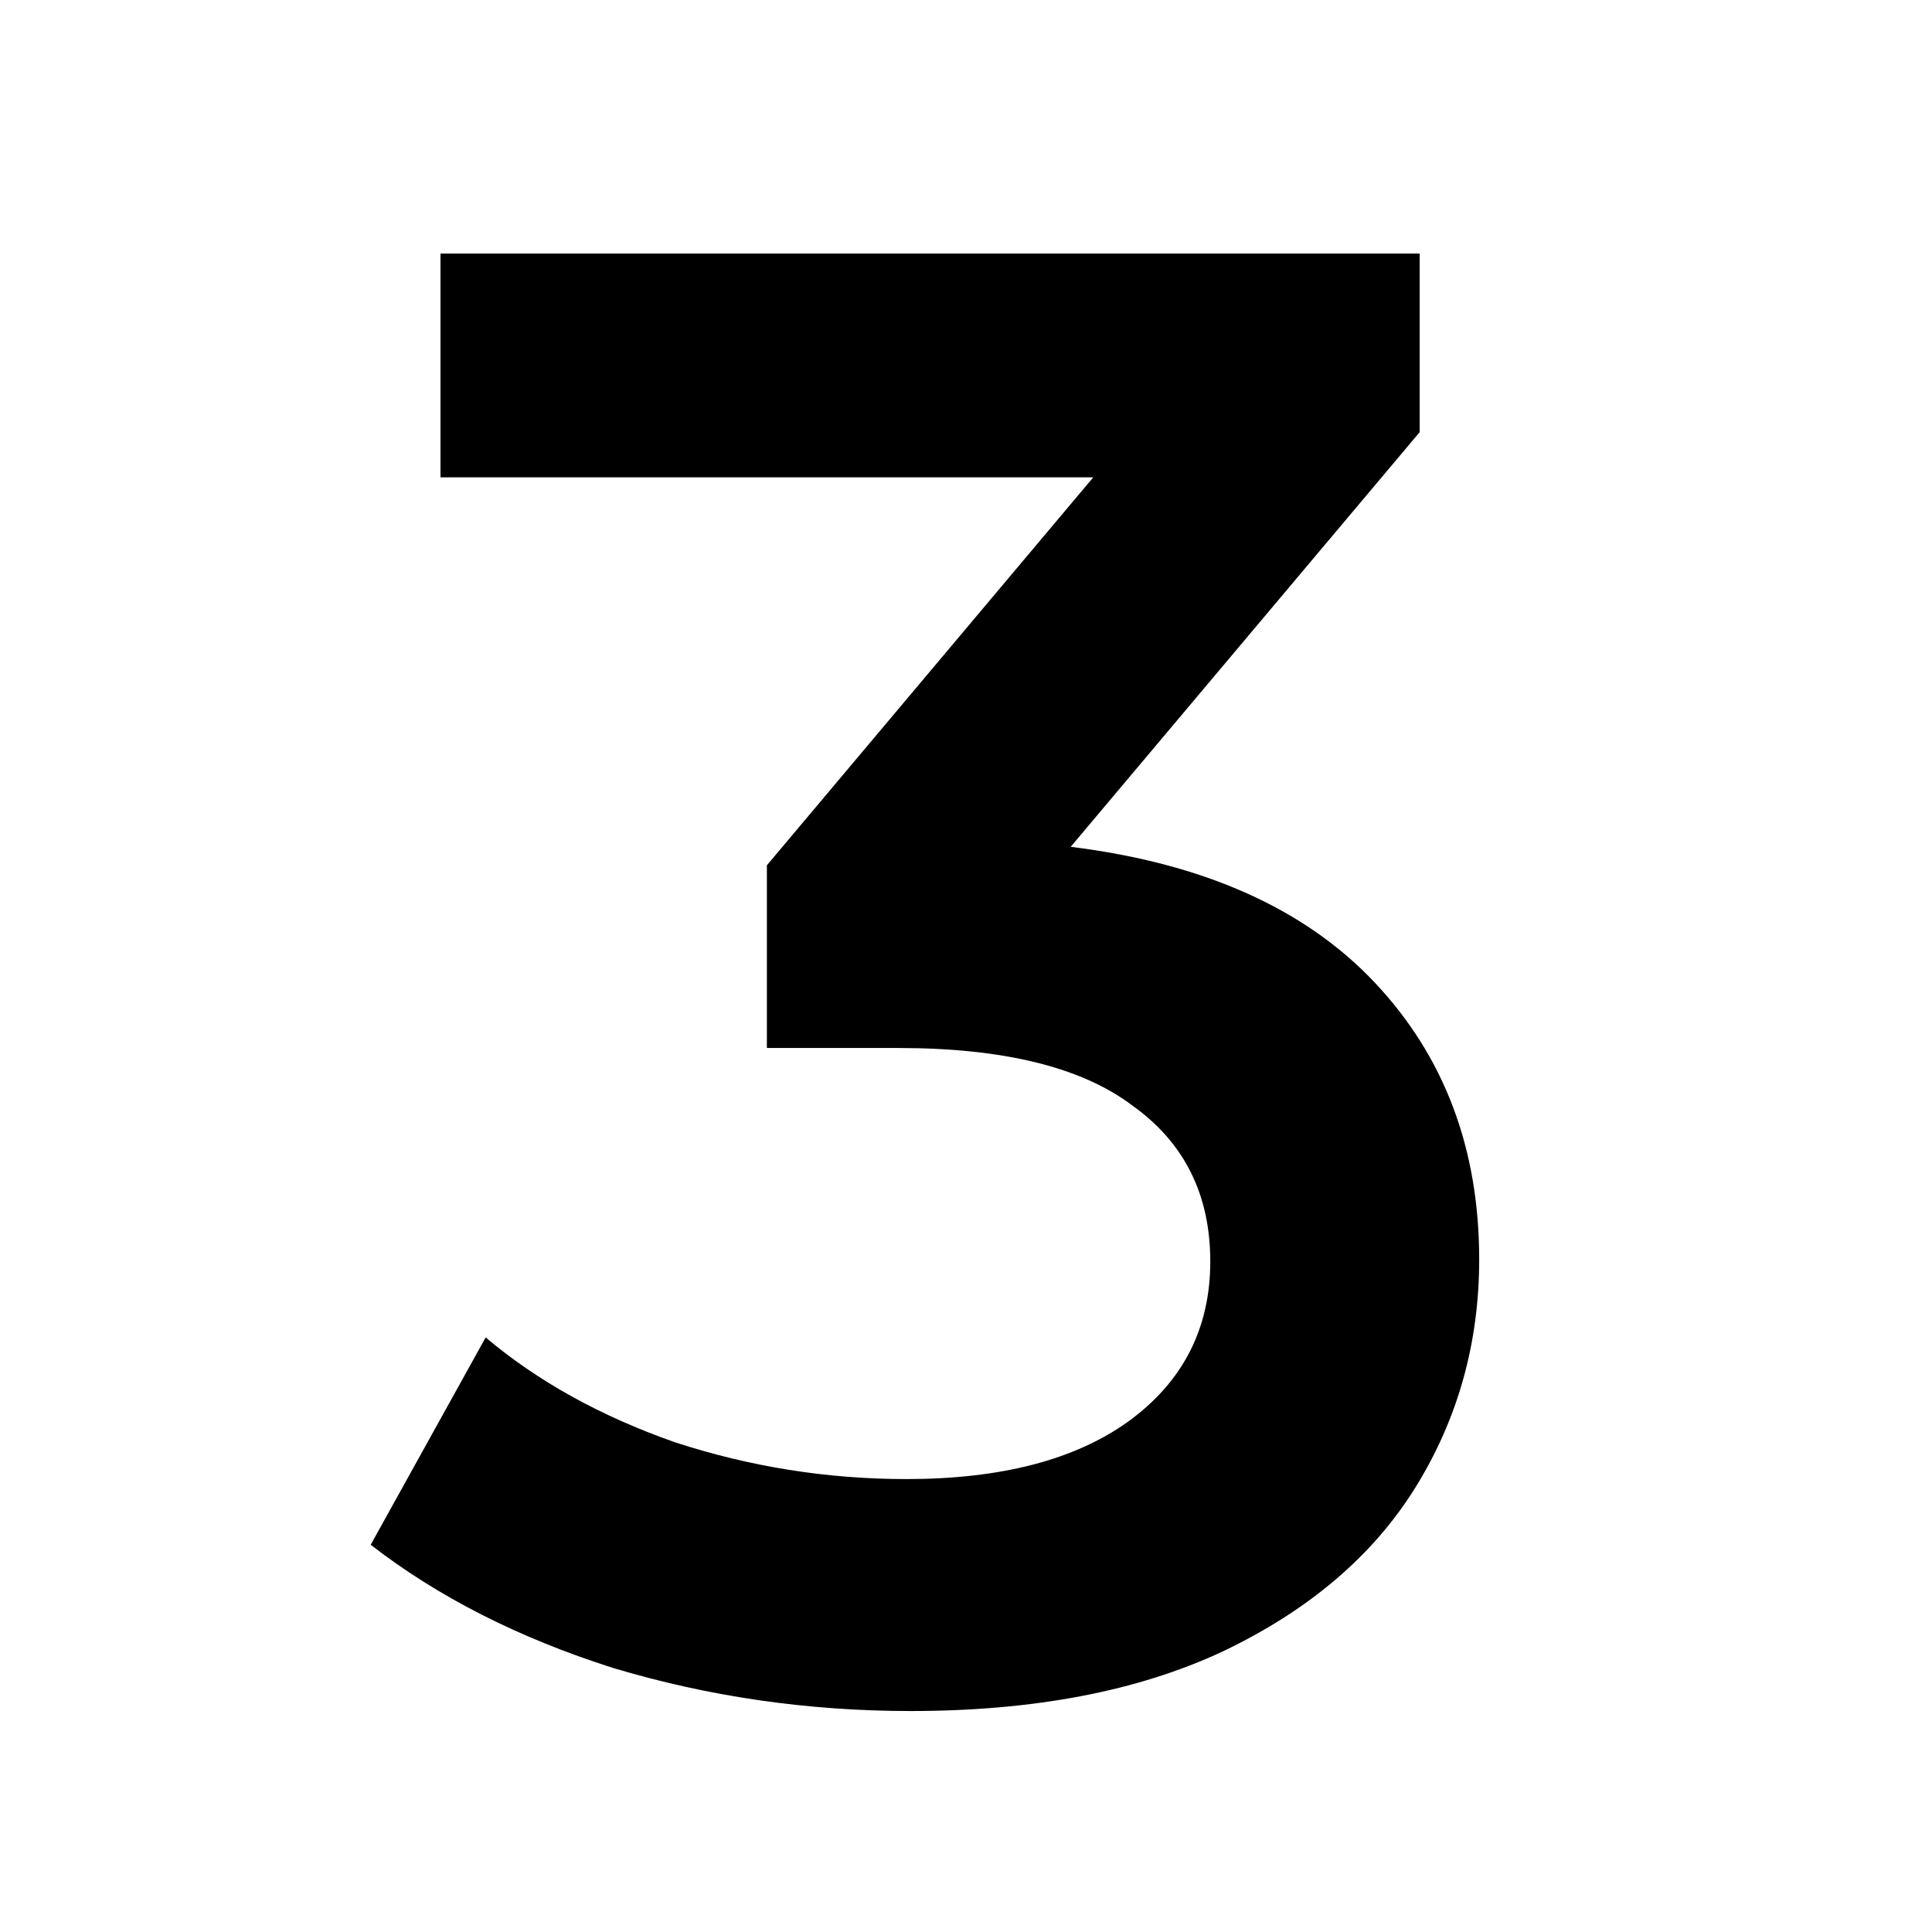
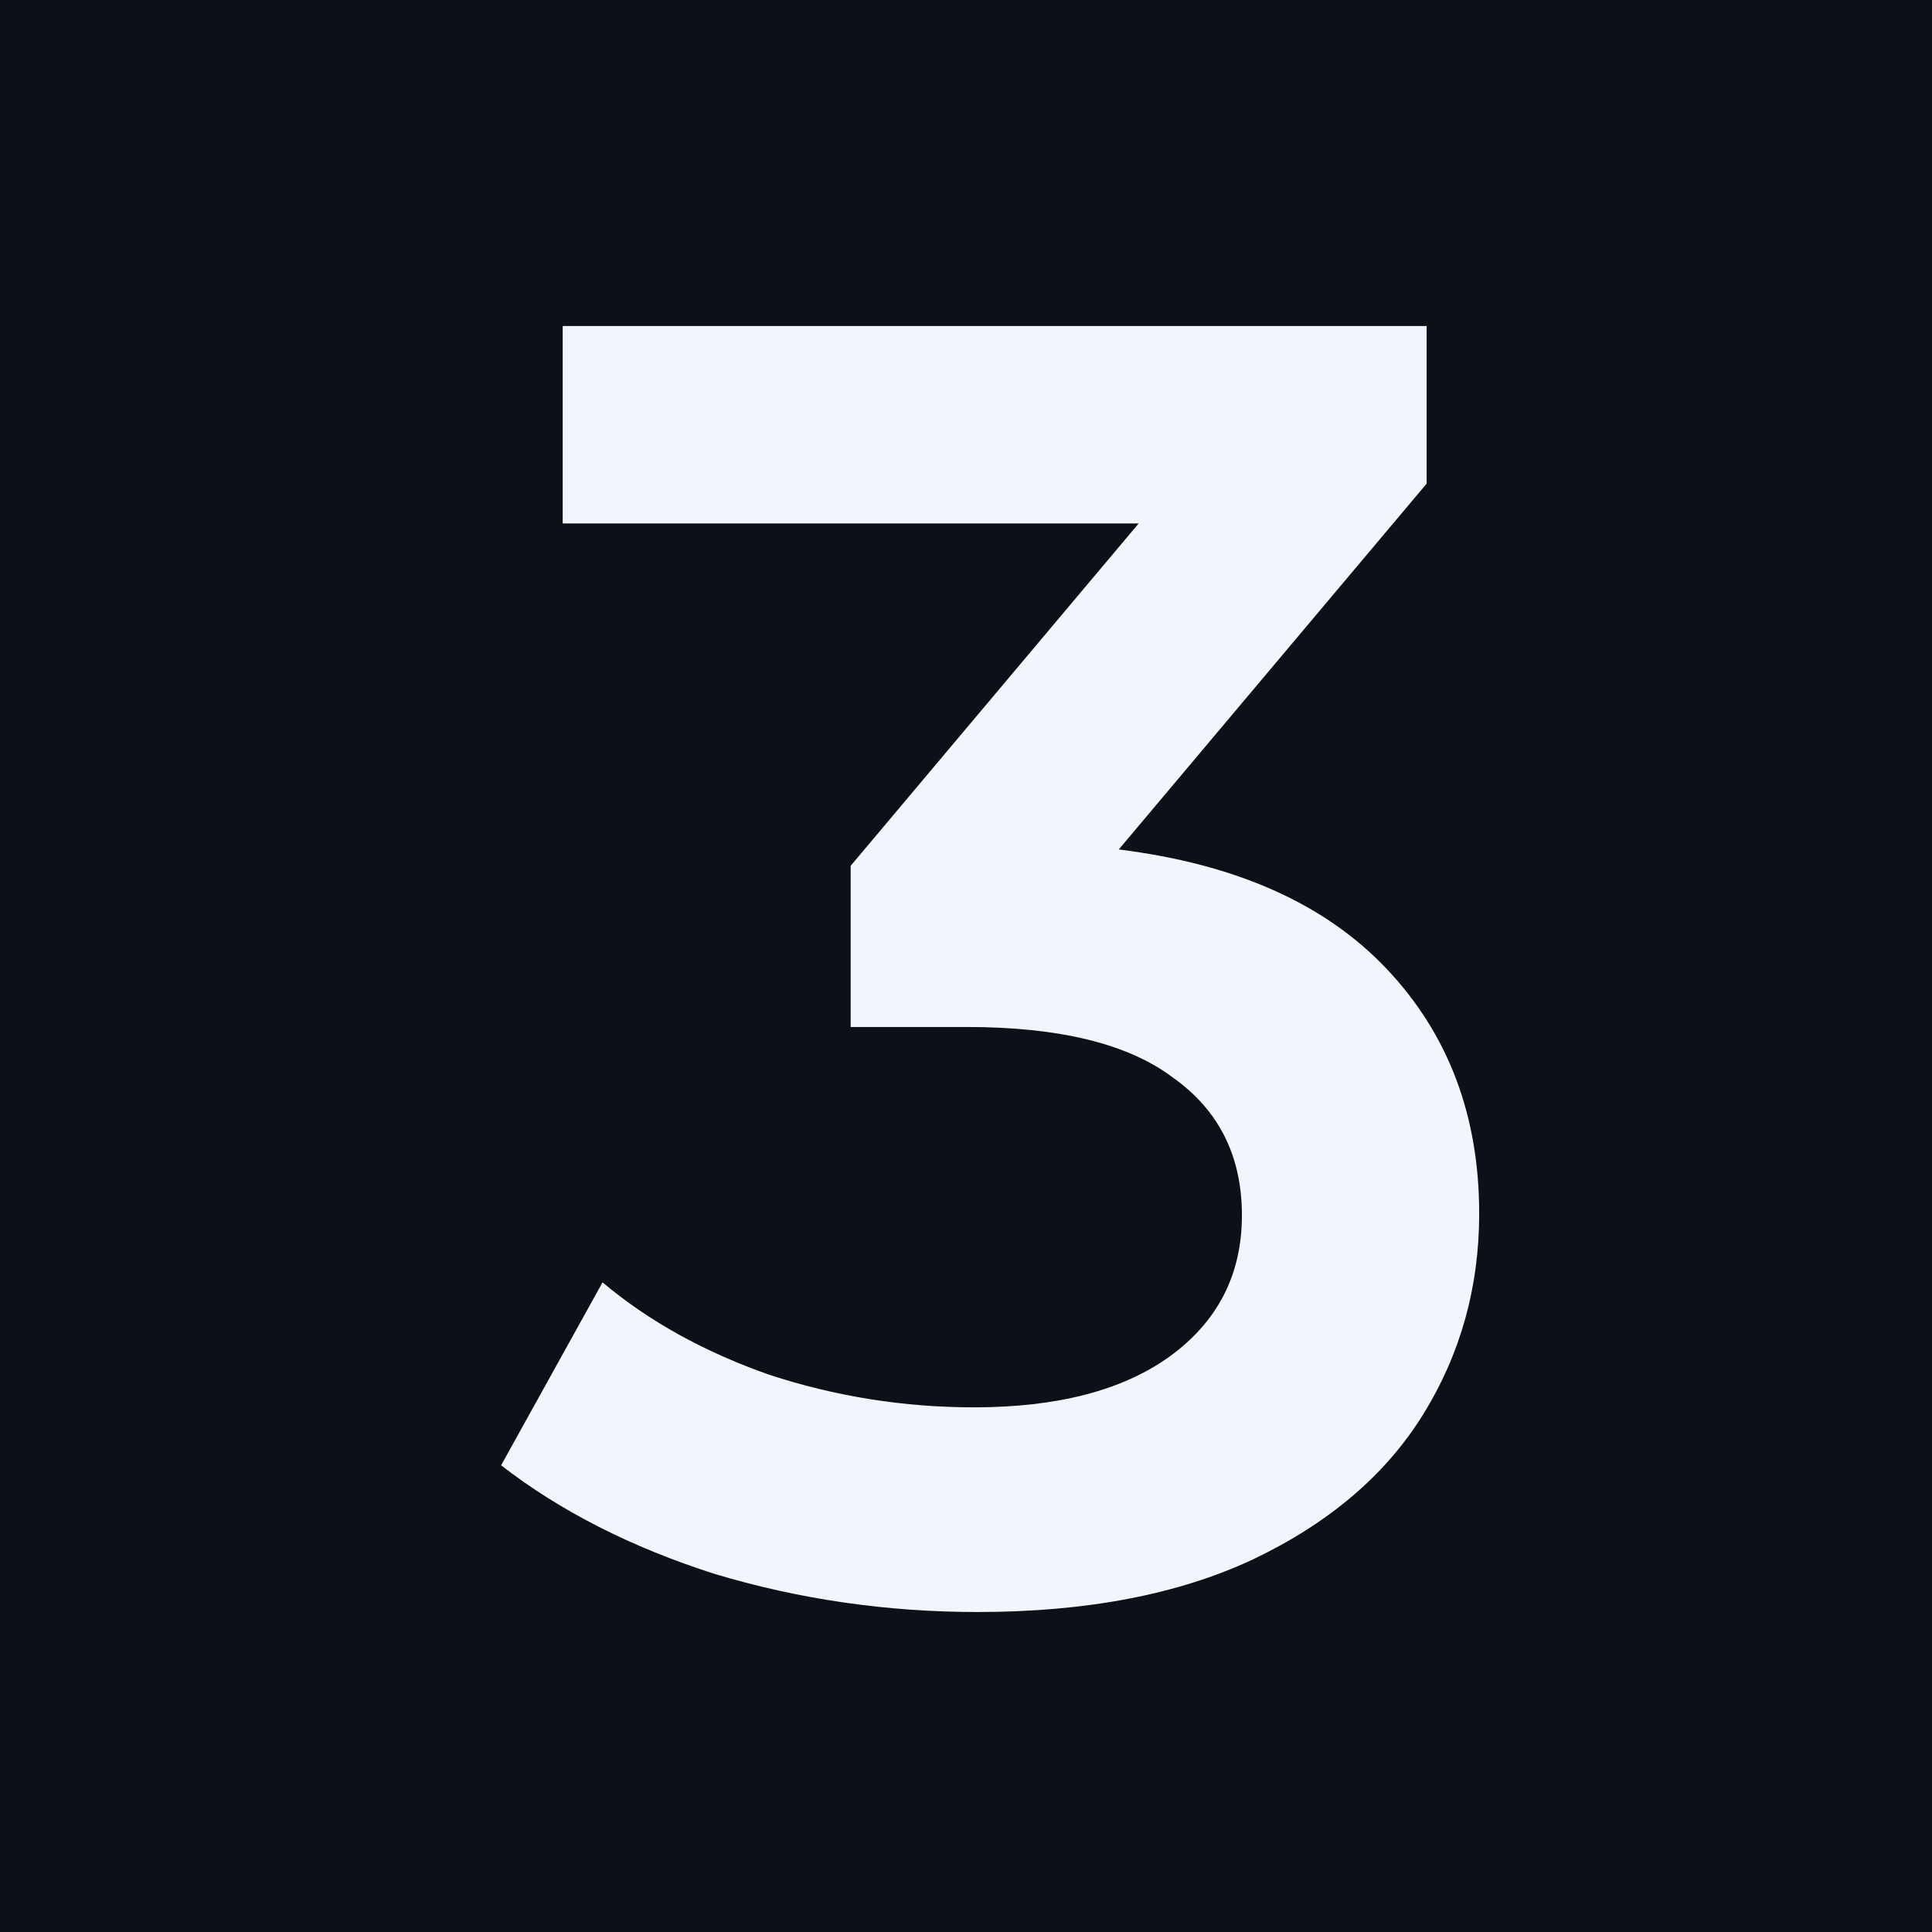
<svg xmlns="http://www.w3.org/2000/svg" width="16" height="16" viewBox="0 0 16 16" fill="none">
-   <path d="M8.867 7.013C9.966 7.149 10.805 7.523 11.383 8.135C11.961 8.747 12.25 9.512 12.25 10.43C12.25 11.121 12.074 11.75 11.723 12.317C11.371 12.884 10.839 13.337 10.125 13.677C9.422 14.006 8.561 14.17 7.541 14.17C6.691 14.17 5.869 14.051 5.076 13.813C4.294 13.564 3.625 13.224 3.07 12.793L4.022 11.076C4.452 11.439 4.974 11.728 5.586 11.943C6.209 12.147 6.849 12.249 7.507 12.249C8.289 12.249 8.901 12.09 9.343 11.773C9.796 11.444 10.023 11.002 10.023 10.447C10.023 9.892 9.807 9.461 9.377 9.155C8.957 8.838 8.311 8.679 7.439 8.679H6.351V7.166L9.054 3.953H3.648V2.1H11.757V3.579L8.867 7.013Z" fill="black" />
+   <rect width="16" height="16" fill="#0D1117" />
+   <path d="M9.265 7.035C10.235 7.155 10.975 7.485 11.485 8.025C11.995 8.565 12.25 9.24 12.25 10.05C12.25 10.66 12.095 11.215 11.785 11.715C11.475 12.215 11.005 12.615 10.375 12.915C9.755 13.205 8.995 13.35 8.095 13.35C7.345 13.35 6.62 13.245 5.92 13.035C5.23 12.815 4.64 12.515 4.15 12.135L4.99 10.62C5.37 10.94 5.83 11.195 6.37 11.385C6.92 11.565 7.485 11.655 8.065 11.655C8.755 11.655 9.295 11.515 9.685 11.235C10.085 10.945 10.285 10.555 10.285 10.065C10.285 9.575 10.095 9.195 9.715 8.925C9.345 8.645 8.775 8.505 8.005 8.505H7.045V7.17L9.43 4.335H4.66V2.7H11.815V4.005L9.265 7.035Z" fill="#F0F6FC" />
</svg>
